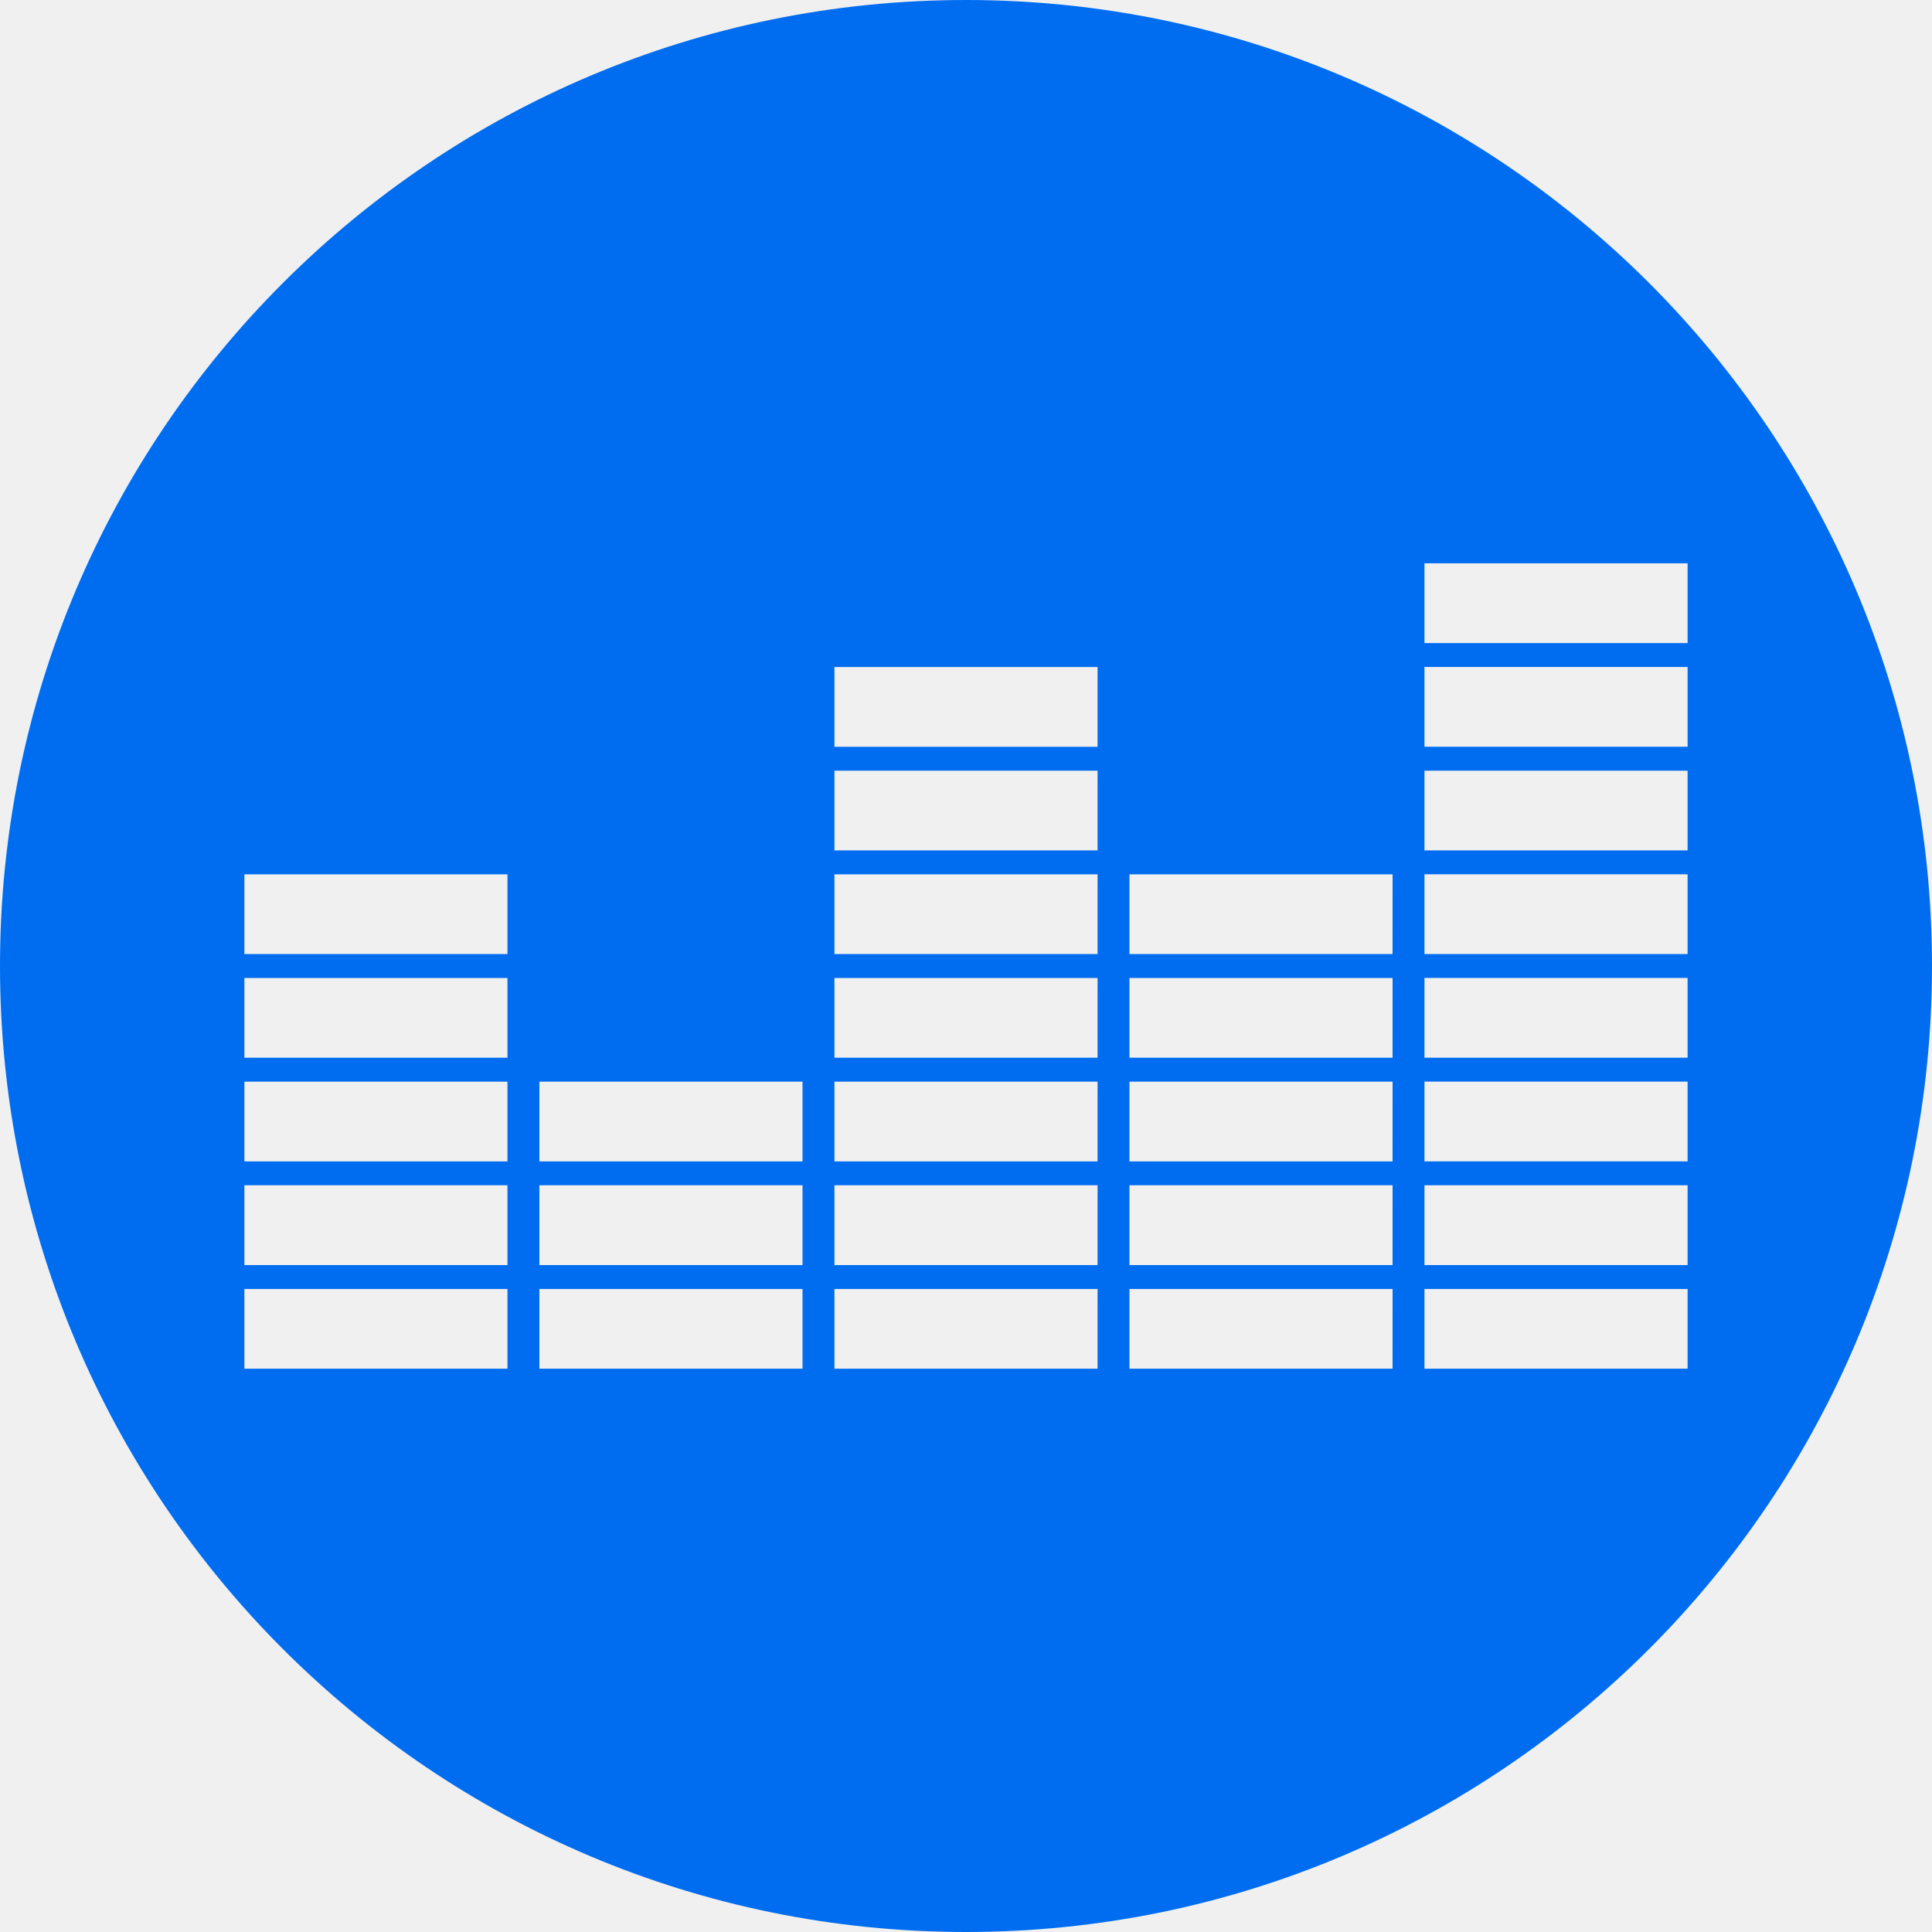
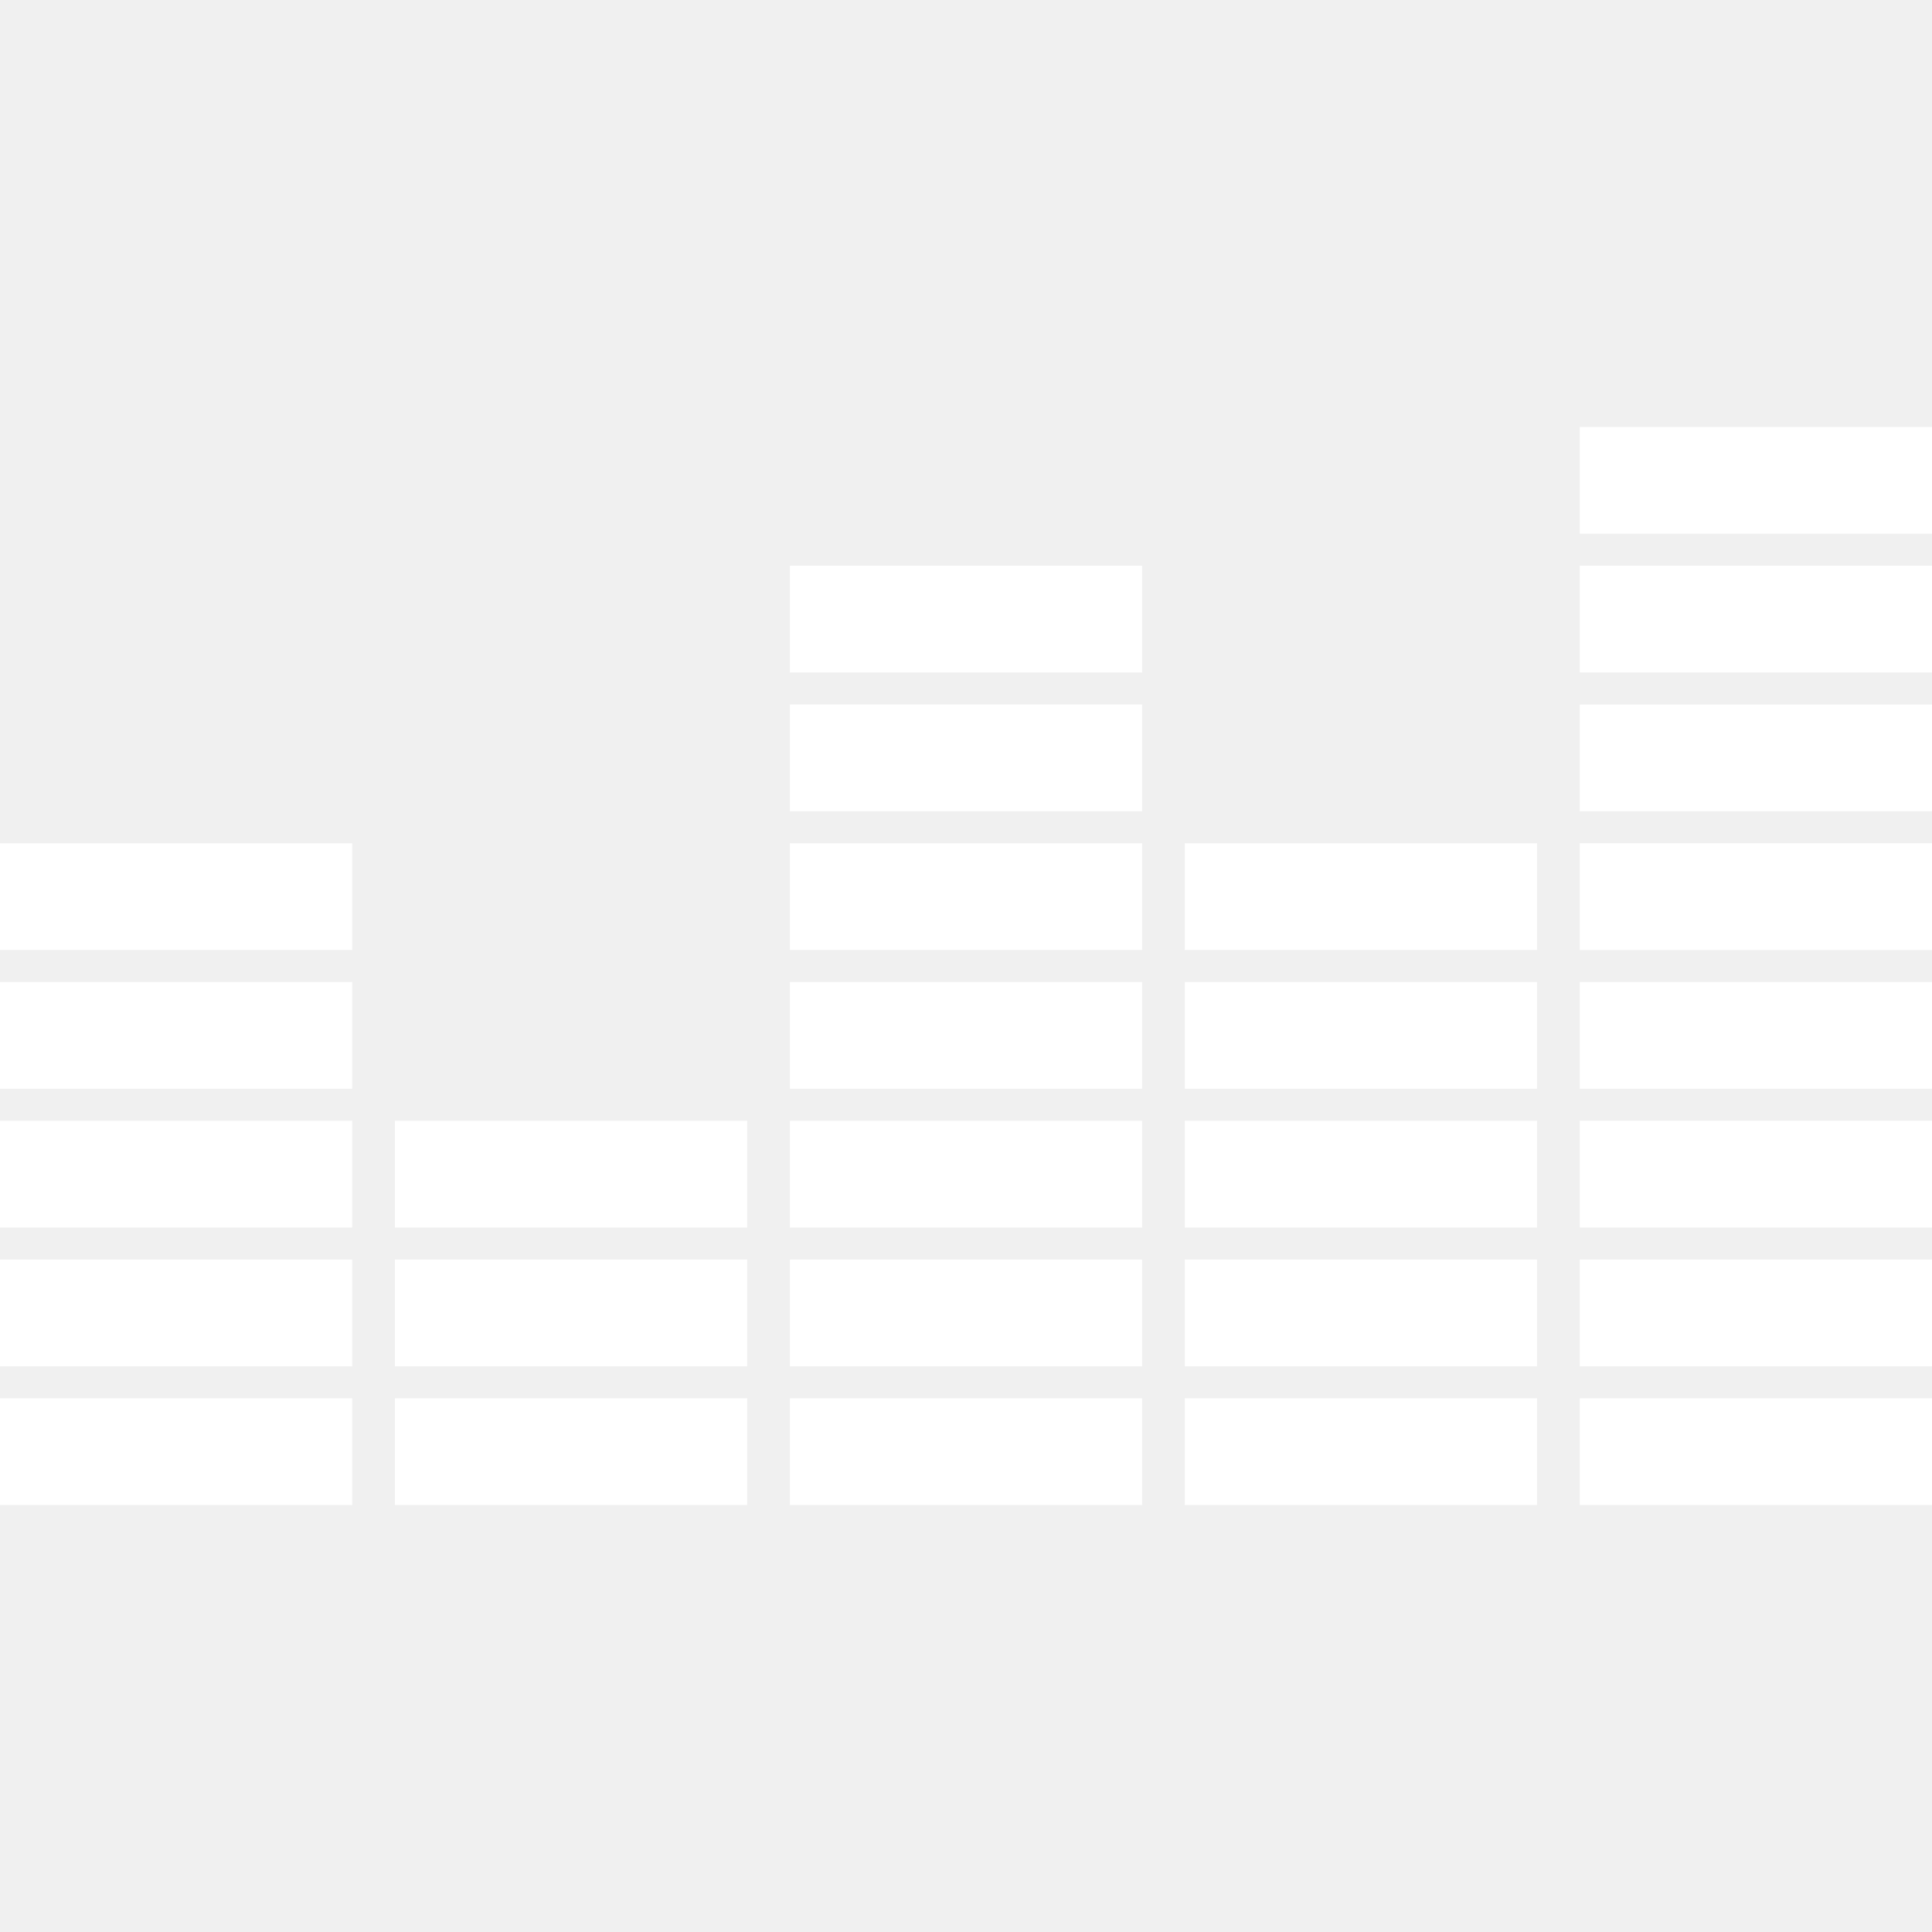
- <svg xmlns="http://www.w3.org/2000/svg" version="1.1" id="Capa_1" x="0px" y="0px" width="512px" height="512px" viewBox="0 0 97.75 97.75" style="enable-background:new 0 0 97.75 97.75;" xml:space="preserve">
+ <svg xmlns="http://www.w3.org/2000/svg" version="1.1" id="Capa_1" x="0px" y="0px" width="512px" height="512px" viewBox="0 0 97.848 97.848" style="enable-background:new 0 0 97.848 97.848;" xml:space="preserve">
  <g>
-     <path d="M48.875,0C21.883,0,0,21.882,0,48.875S21.883,97.75,48.875,97.75S97.75,75.868,97.75,48.875S75.867,0,48.875,0z    M25.676,69.248H12.365v-4.033h13.311V69.248z M25.676,64.006H12.365V59.97h13.311V64.006z M25.676,58.762H12.365v-4.035h13.311   V58.762z M25.676,53.516H12.365v-4.033h13.311V53.516z M25.676,48.271H12.365v-4.034h13.311V48.271z M40.604,69.248H27.291v-4.033   h13.313V69.248z M40.604,64.006H27.291V59.97h13.313V64.006z M40.604,58.762H27.291v-4.035h13.313V58.762z M55.531,69.248H42.219   v-4.033h13.313L55.531,69.248L55.531,69.248z M55.531,64.006H42.219V59.97h13.313L55.531,64.006L55.531,64.006z M55.531,58.762   H42.219v-4.035h13.313L55.531,58.762L55.531,58.762z M55.531,53.516H42.219v-4.033h13.313L55.531,53.516L55.531,53.516z    M55.531,48.271H42.219v-4.034h13.313L55.531,48.271L55.531,48.271z M55.531,43.026H42.219v-4.034h13.313L55.531,43.026   L55.531,43.026z M55.531,37.783H42.219v-4.035h13.313L55.531,37.783L55.531,37.783z M70.457,69.248H57.145v-4.033h13.313   L70.457,69.248L70.457,69.248z M70.457,64.006H57.145V59.97h13.313L70.457,64.006L70.457,64.006z M70.457,58.762H57.145v-4.035   h13.313L70.457,58.762L70.457,58.762z M70.457,53.516H57.145v-4.033h13.313L70.457,53.516L70.457,53.516z M70.457,48.271H57.145   v-4.034h13.313L70.457,48.271L70.457,48.271z M85.385,69.248H72.072v-4.033h13.312V69.248z M85.385,64.006H72.072V59.97h13.312   V64.006z M85.385,58.759H72.072v-4.034h13.312V58.759z M85.385,53.516H72.072V49.48h13.312V53.516z M85.385,48.271H72.072v-4.037   h13.312V48.271z M85.385,43.025H72.072v-4.033h13.312V43.025z M85.385,37.78H72.072v-4.033h13.312V37.78z M72.072,32.536v-4.034   h13.312v4.034H72.072z" fill="#006DF0" />
+     <g>
+       <rect y="70.818" width="17.838" height="5.406" fill="#FFFFFF" />
+       <rect y="63.791" width="17.838" height="5.408" fill="#FFFFFF" />
+       <rect y="56.764" width="17.838" height="5.408" fill="#FFFFFF" />
+       <rect y="49.736" width="17.838" height="5.405" fill="#FFFFFF" />
+       <rect y="42.709" width="17.838" height="5.404" fill="#FFFFFF" />
+       <rect x="20.001" y="70.818" width="17.84" height="5.406" fill="#FFFFFF" />
+       <rect x="20.001" y="63.791" width="17.84" height="5.408" fill="#FFFFFF" />
+       <rect x="20.001" y="56.764" width="17.84" height="5.408" fill="#FFFFFF" />
+       <rect x="40.004" y="70.818" width="17.84" height="5.406" fill="#FFFFFF" />
+       <rect x="40.004" y="63.791" width="17.84" height="5.408" fill="#FFFFFF" />
+       <rect x="40.004" y="56.764" width="17.84" height="5.408" fill="#FFFFFF" />
+       <rect x="40.004" y="49.736" width="17.84" height="5.405" fill="#FFFFFF" />
+       <rect x="40.004" y="42.709" width="17.84" height="5.404" fill="#FFFFFF" />
+       <rect x="40.004" y="35.68" width="17.84" height="5.406" fill="#FFFFFF" />
+       <rect x="40.004" y="28.653" width="17.84" height="5.407" fill="#FFFFFF" />
+       <rect x="60.005" y="70.818" width="17.841" height="5.406" fill="#FFFFFF" />
+       <rect x="60.005" y="63.791" width="17.841" height="5.408" fill="#FFFFFF" />
+       <rect x="60.005" y="56.764" width="17.841" height="5.408" fill="#FFFFFF" />
+       <rect x="60.005" y="49.736" width="17.841" height="5.405" fill="#FFFFFF" />
+       <rect x="60.005" y="42.709" width="17.841" height="5.404" fill="#FFFFFF" />
+       <rect x="80.008" y="70.818" width="17.84" height="5.406" fill="#FFFFFF" />
+       <rect x="80.008" y="63.791" width="17.84" height="5.408" fill="#FFFFFF" />
+       <rect x="80.008" y="56.762" width="17.84" height="5.406" fill="#FFFFFF" />
+       <rect x="80.008" y="49.736" width="17.84" height="5.406" fill="#FFFFFF" />
+       <rect x="80.008" y="42.707" width="17.84" height="5.407" fill="#FFFFFF" />
+       <rect x="80.008" y="35.681" width="17.84" height="5.404" fill="#FFFFFF" />
+       <rect x="80.008" y="28.652" width="17.84" height="5.404" fill="#FFFFFF" />
+       <rect x="80.008" y="21.623" width="17.84" height="5.406" fill="#FFFFFF" />
+     </g>
  </g>
+   <g>
+ </g>
+   <g>
+ </g>
+   <g>
+ </g>
+   <g>
+ </g>
+   <g>
+ </g>
+   <g>
+ </g>
+   <g>
+ </g>
+   <g>
+ </g>
+   <g>
+ </g>
+   <g>
+ </g>
+   <g>
+ </g>
+   <g>
+ </g>
+   <g>
+ </g>
+   <g>
+ </g>
+   <g>
+ </g>
</svg>
